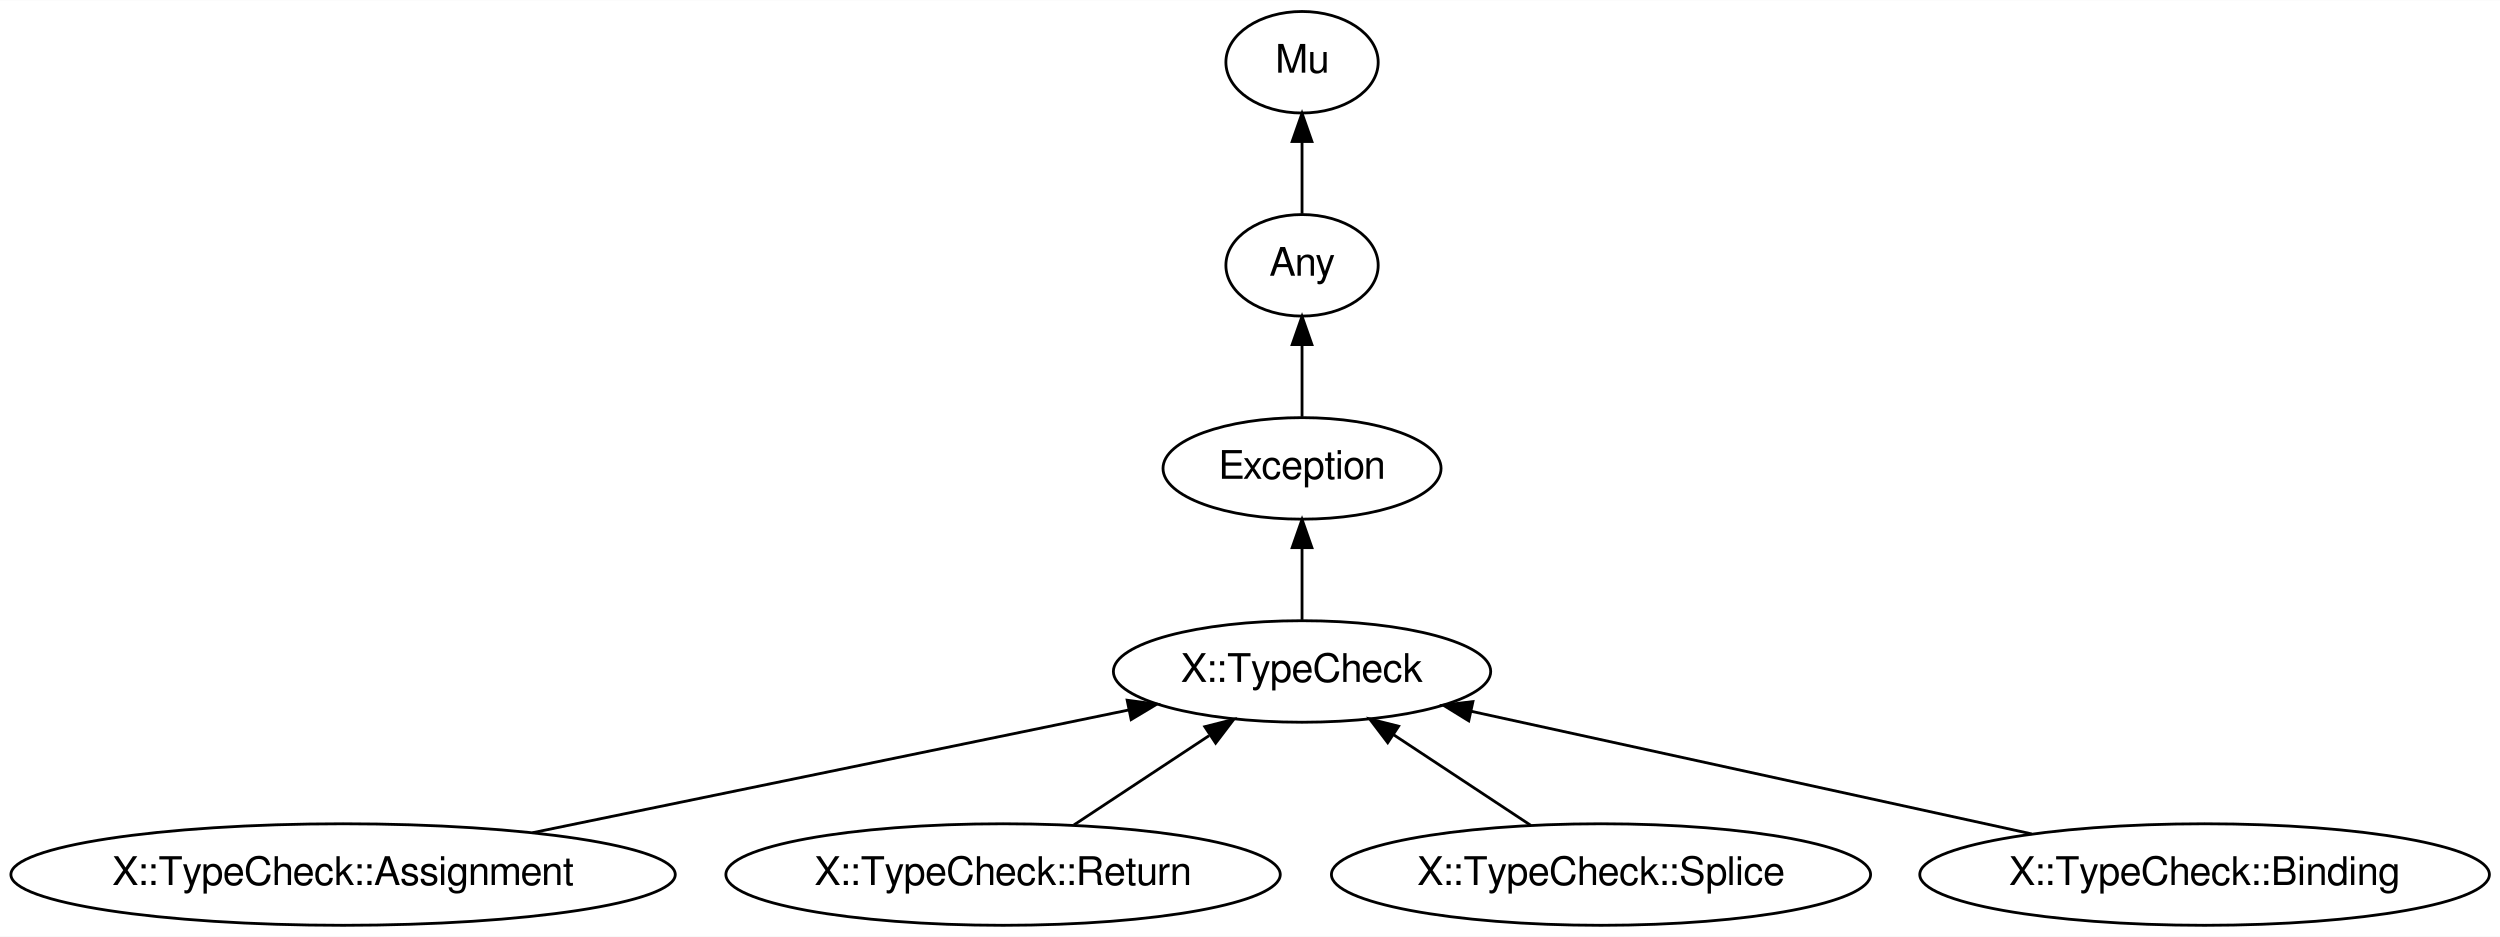
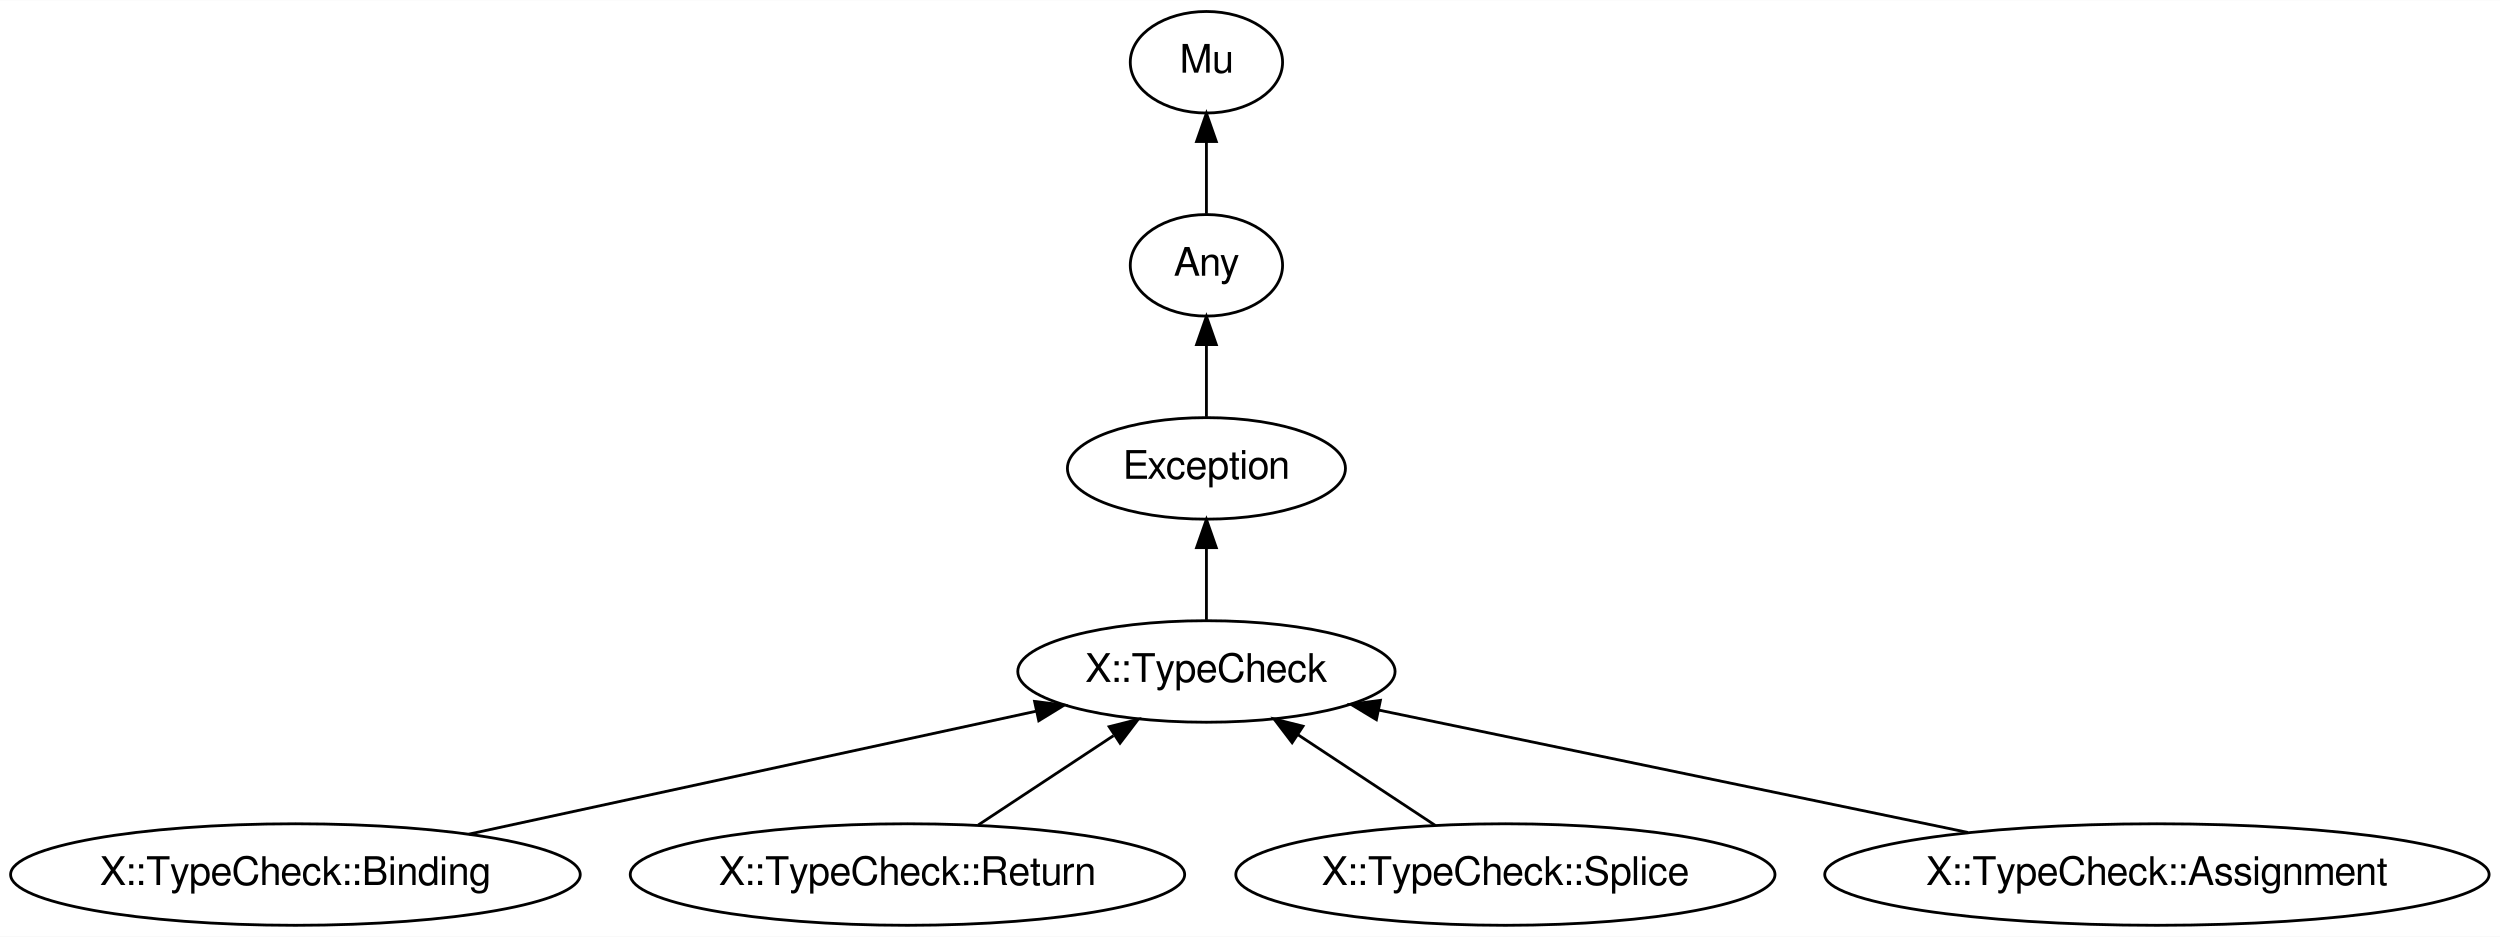
<svg xmlns="http://www.w3.org/2000/svg" xmlns:xlink="http://www.w3.org/1999/xlink" width="886pt" height="332pt" viewBox="0.00 0.00 886.38 332.00">
  <g id="graph0" class="graph" transform="scale(1 1) rotate(0) translate(4 328)">
-     <polygon fill="white" stroke="transparent" points="-4,4 -4,-328 882.38,-328 882.38,4 -4,4" />
+     <polygon fill="white" stroke="none" points="-4,4 -4,-328 882.381,-328 882.381,4 -4,4" />
    <g id="node1" class="node">
      <g id="a_node1">
        <a xlink:href="/type/X::TypeCheck" xlink:title="X::TypeCheck">
-           <ellipse fill="none" stroke="#000000" cx="457.64" cy="-90" rx="66.89" ry="18" />
-           <text text-anchor="middle" x="457.64" y="-86.3" font-family="FreeSans" font-size="14.00" fill="#000000">X::TypeCheck</text>
+           <ellipse fill="none" stroke="#000000" cx="423.741" cy="-90" rx="66.888" ry="18" />
+           <text text-anchor="middle" x="423.741" y="-86.3" font-family="FreeSans" font-size="14.00" fill="#000000">X::TypeCheck</text>
        </a>
      </g>
    </g>
    <g id="node4" class="node">
      <g id="a_node4">
        <a xlink:href="/type/Exception" xlink:title="Exception">
-           <ellipse fill="none" stroke="#000000" cx="457.64" cy="-162" rx="49.29" ry="18" />
-           <text text-anchor="middle" x="457.64" y="-158.3" font-family="FreeSans" font-size="14.00" fill="#000000">Exception</text>
+           <ellipse fill="none" stroke="#000000" cx="423.741" cy="-162" rx="49.291" ry="18" />
+           <text text-anchor="middle" x="423.741" y="-158.3" font-family="FreeSans" font-size="14.00" fill="#000000">Exception</text>
        </a>
      </g>
    </g>
    <g id="edge1" class="edge">
-       <path fill="none" stroke="#000000" d="M457.64,-108.3C457.64,-116.02 457.64,-125.29 457.64,-133.89" />
-       <polygon fill="#000000" stroke="#000000" points="454.14,-133.9 457.64,-143.9 461.14,-133.9 454.14,-133.9" />
+       <path fill="none" stroke="#000000" d="M423.741,-108.303C423.741,-116.017 423.741,-125.288 423.741,-133.888" />
+       <polygon fill="#000000" stroke="#000000" points="420.241,-133.896 423.741,-143.896 427.241,-133.896 420.241,-133.896" />
    </g>
    <g id="node2" class="node">
      <g id="a_node2">
        <a xlink:href="/type/Mu" xlink:title="Mu">
-           <ellipse fill="none" stroke="#000000" cx="457.64" cy="-306" rx="27" ry="18" />
-           <text text-anchor="middle" x="457.64" y="-302.3" font-family="FreeSans" font-size="14.00" fill="#000000">Mu</text>
+           <ellipse fill="none" stroke="#000000" cx="423.741" cy="-306" rx="27" ry="18" />
+           <text text-anchor="middle" x="423.741" y="-302.3" font-family="FreeSans" font-size="14.00" fill="#000000">Mu</text>
        </a>
      </g>
    </g>
    <g id="node3" class="node">
      <g id="a_node3">
        <a xlink:href="/type/Any" xlink:title="Any">
-           <ellipse fill="none" stroke="#000000" cx="457.64" cy="-234" rx="27" ry="18" />
-           <text text-anchor="middle" x="457.64" y="-230.3" font-family="FreeSans" font-size="14.00" fill="#000000">Any</text>
+           <ellipse fill="none" stroke="#000000" cx="423.741" cy="-234" rx="27" ry="18" />
+           <text text-anchor="middle" x="423.741" y="-230.3" font-family="FreeSans" font-size="14.00" fill="#000000">Any</text>
        </a>
      </g>
    </g>
    <g id="edge2" class="edge">
-       <path fill="none" stroke="#000000" d="M457.64,-252.3C457.64,-260.02 457.64,-269.29 457.64,-277.89" />
-       <polygon fill="#000000" stroke="#000000" points="454.14,-277.9 457.64,-287.9 461.14,-277.9 454.14,-277.9" />
+       <path fill="none" stroke="#000000" d="M423.741,-252.303C423.741,-260.017 423.741,-269.288 423.741,-277.888" />
+       <polygon fill="#000000" stroke="#000000" points="420.241,-277.896 423.741,-287.896 427.241,-277.896 420.241,-277.896" />
    </g>
    <g id="edge3" class="edge">
-       <path fill="none" stroke="#000000" d="M457.64,-180.3C457.64,-188.02 457.64,-197.29 457.64,-205.89" />
-       <polygon fill="#000000" stroke="#000000" points="454.14,-205.9 457.64,-215.9 461.14,-205.9 454.14,-205.9" />
+       <path fill="none" stroke="#000000" d="M423.741,-180.303C423.741,-188.017 423.741,-197.288 423.741,-205.888" />
+       <polygon fill="#000000" stroke="#000000" points="420.241,-205.896 423.741,-215.896 427.241,-205.896 420.241,-205.896" />
    </g>
    <g id="node5" class="node">
      <g id="a_node5">
-         <a xlink:href="/type/X::TypeCheck::Assignment" xlink:title="X::TypeCheck::Assignment">
-           <ellipse fill="none" stroke="#000000" cx="117.64" cy="-18" rx="117.78" ry="18" />
-           <text text-anchor="middle" x="117.64" y="-14.3" font-family="FreeSans" font-size="14.00" fill="#000000">X::TypeCheck::Assignment</text>
+         <a xlink:href="/type/X::TypeCheck::Binding" xlink:title="X::TypeCheck::Binding">
+           <ellipse fill="none" stroke="#000000" cx="100.741" cy="-18" rx="100.983" ry="18" />
+           <text text-anchor="middle" x="100.741" y="-14.3" font-family="FreeSans" font-size="14.00" fill="#000000">X::TypeCheck::Binding</text>
        </a>
      </g>
    </g>
    <g id="edge4" class="edge">
-       <path fill="none" stroke="#000000" d="M184.81,-32.83C246.28,-45.49 336.48,-64.06 396.11,-76.33" />
-       <polygon fill="#000000" stroke="#000000" points="395.64,-79.81 406.14,-78.4 397.05,-72.95 395.64,-79.81" />
+       <path fill="none" stroke="#000000" d="M162.255,-32.331C220.014,-44.849 305.901,-63.462 363.306,-75.903" />
+       <polygon fill="#000000" stroke="#000000" points="362.811,-79.377 373.326,-78.074 364.294,-72.535 362.811,-79.377" />
    </g>
    <g id="node6" class="node">
      <g id="a_node6">
        <a xlink:href="/type/X::TypeCheck::Return" xlink:title="X::TypeCheck::Return">
-           <ellipse fill="none" stroke="#000000" cx="351.64" cy="-18" rx="98.28" ry="18" />
-           <text text-anchor="middle" x="351.64" y="-14.3" font-family="FreeSans" font-size="14.00" fill="#000000">X::TypeCheck::Return</text>
+           <ellipse fill="none" stroke="#000000" cx="317.741" cy="-18" rx="98.283" ry="18" />
+           <text text-anchor="middle" x="317.741" y="-14.3" font-family="FreeSans" font-size="14.00" fill="#000000">X::TypeCheck::Return</text>
        </a>
      </g>
    </g>
    <g id="edge5" class="edge">
-       <path fill="none" stroke="#000000" d="M376.76,-35.59C391.09,-45.05 409.22,-57.03 424.68,-67.24" />
-       <polygon fill="#000000" stroke="#000000" points="423.16,-70.42 433.43,-73.01 427.01,-64.58 423.16,-70.42" />
+       <path fill="none" stroke="#000000" d="M342.862,-35.589C357.191,-45.052 375.322,-57.025 390.784,-67.236" />
+       <polygon fill="#000000" stroke="#000000" points="389.257,-70.422 399.53,-73.012 393.115,-64.581 389.257,-70.422" />
    </g>
    <g id="node7" class="node">
      <g id="a_node7">
        <a xlink:href="/type/X::TypeCheck::Splice" xlink:title="X::TypeCheck::Splice">
-           <ellipse fill="none" stroke="#000000" cx="563.64" cy="-18" rx="95.58" ry="18" />
-           <text text-anchor="middle" x="563.64" y="-14.3" font-family="FreeSans" font-size="14.00" fill="#000000">X::TypeCheck::Splice</text>
+           <ellipse fill="none" stroke="#000000" cx="529.741" cy="-18" rx="95.583" ry="18" />
+           <text text-anchor="middle" x="529.741" y="-14.3" font-family="FreeSans" font-size="14.00" fill="#000000">X::TypeCheck::Splice</text>
        </a>
      </g>
    </g>
    <g id="edge6" class="edge">
-       <path fill="none" stroke="#000000" d="M538.79,-35.41C524.23,-45.03 505.67,-57.28 489.99,-67.64" />
-       <polygon fill="#000000" stroke="#000000" points="488.02,-64.74 481.61,-73.17 491.88,-70.58 488.02,-64.74" />
+       <path fill="none" stroke="#000000" d="M504.889,-35.412C490.329,-45.027 471.776,-57.279 456.087,-67.64" />
+       <polygon fill="#000000" stroke="#000000" points="454.124,-64.741 447.708,-73.173 457.982,-70.583 454.124,-64.741" />
    </g>
    <g id="node8" class="node">
      <g id="a_node8">
-         <a xlink:href="/type/X::TypeCheck::Binding" xlink:title="X::TypeCheck::Binding">
-           <ellipse fill="none" stroke="#000000" cx="777.64" cy="-18" rx="100.98" ry="18" />
-           <text text-anchor="middle" x="777.64" y="-14.3" font-family="FreeSans" font-size="14.00" fill="#000000">X::TypeCheck::Binding</text>
+         <a xlink:href="/type/X::TypeCheck::Assignment" xlink:title="X::TypeCheck::Assignment">
+           <ellipse fill="none" stroke="#000000" cx="760.741" cy="-18" rx="117.779" ry="18" />
+           <text text-anchor="middle" x="760.741" y="-14.3" font-family="FreeSans" font-size="14.00" fill="#000000">X::TypeCheck::Assignment</text>
        </a>
      </g>
    </g>
    <g id="edge7" class="edge">
-       <path fill="none" stroke="#000000" d="M716.32,-32.41C659.14,-44.92 574.37,-63.47 517.62,-75.88" />
-       <polygon fill="#000000" stroke="#000000" points="516.74,-72.49 507.72,-78.05 518.23,-79.33 516.74,-72.49" />
+       <path fill="none" stroke="#000000" d="M693.758,-32.913C632.88,-45.559 543.816,-64.059 484.844,-76.308" />
+       <polygon fill="#000000" stroke="#000000" points="484.001,-72.908 474.922,-78.369 485.425,-79.762 484.001,-72.908" />
    </g>
  </g>
</svg>
